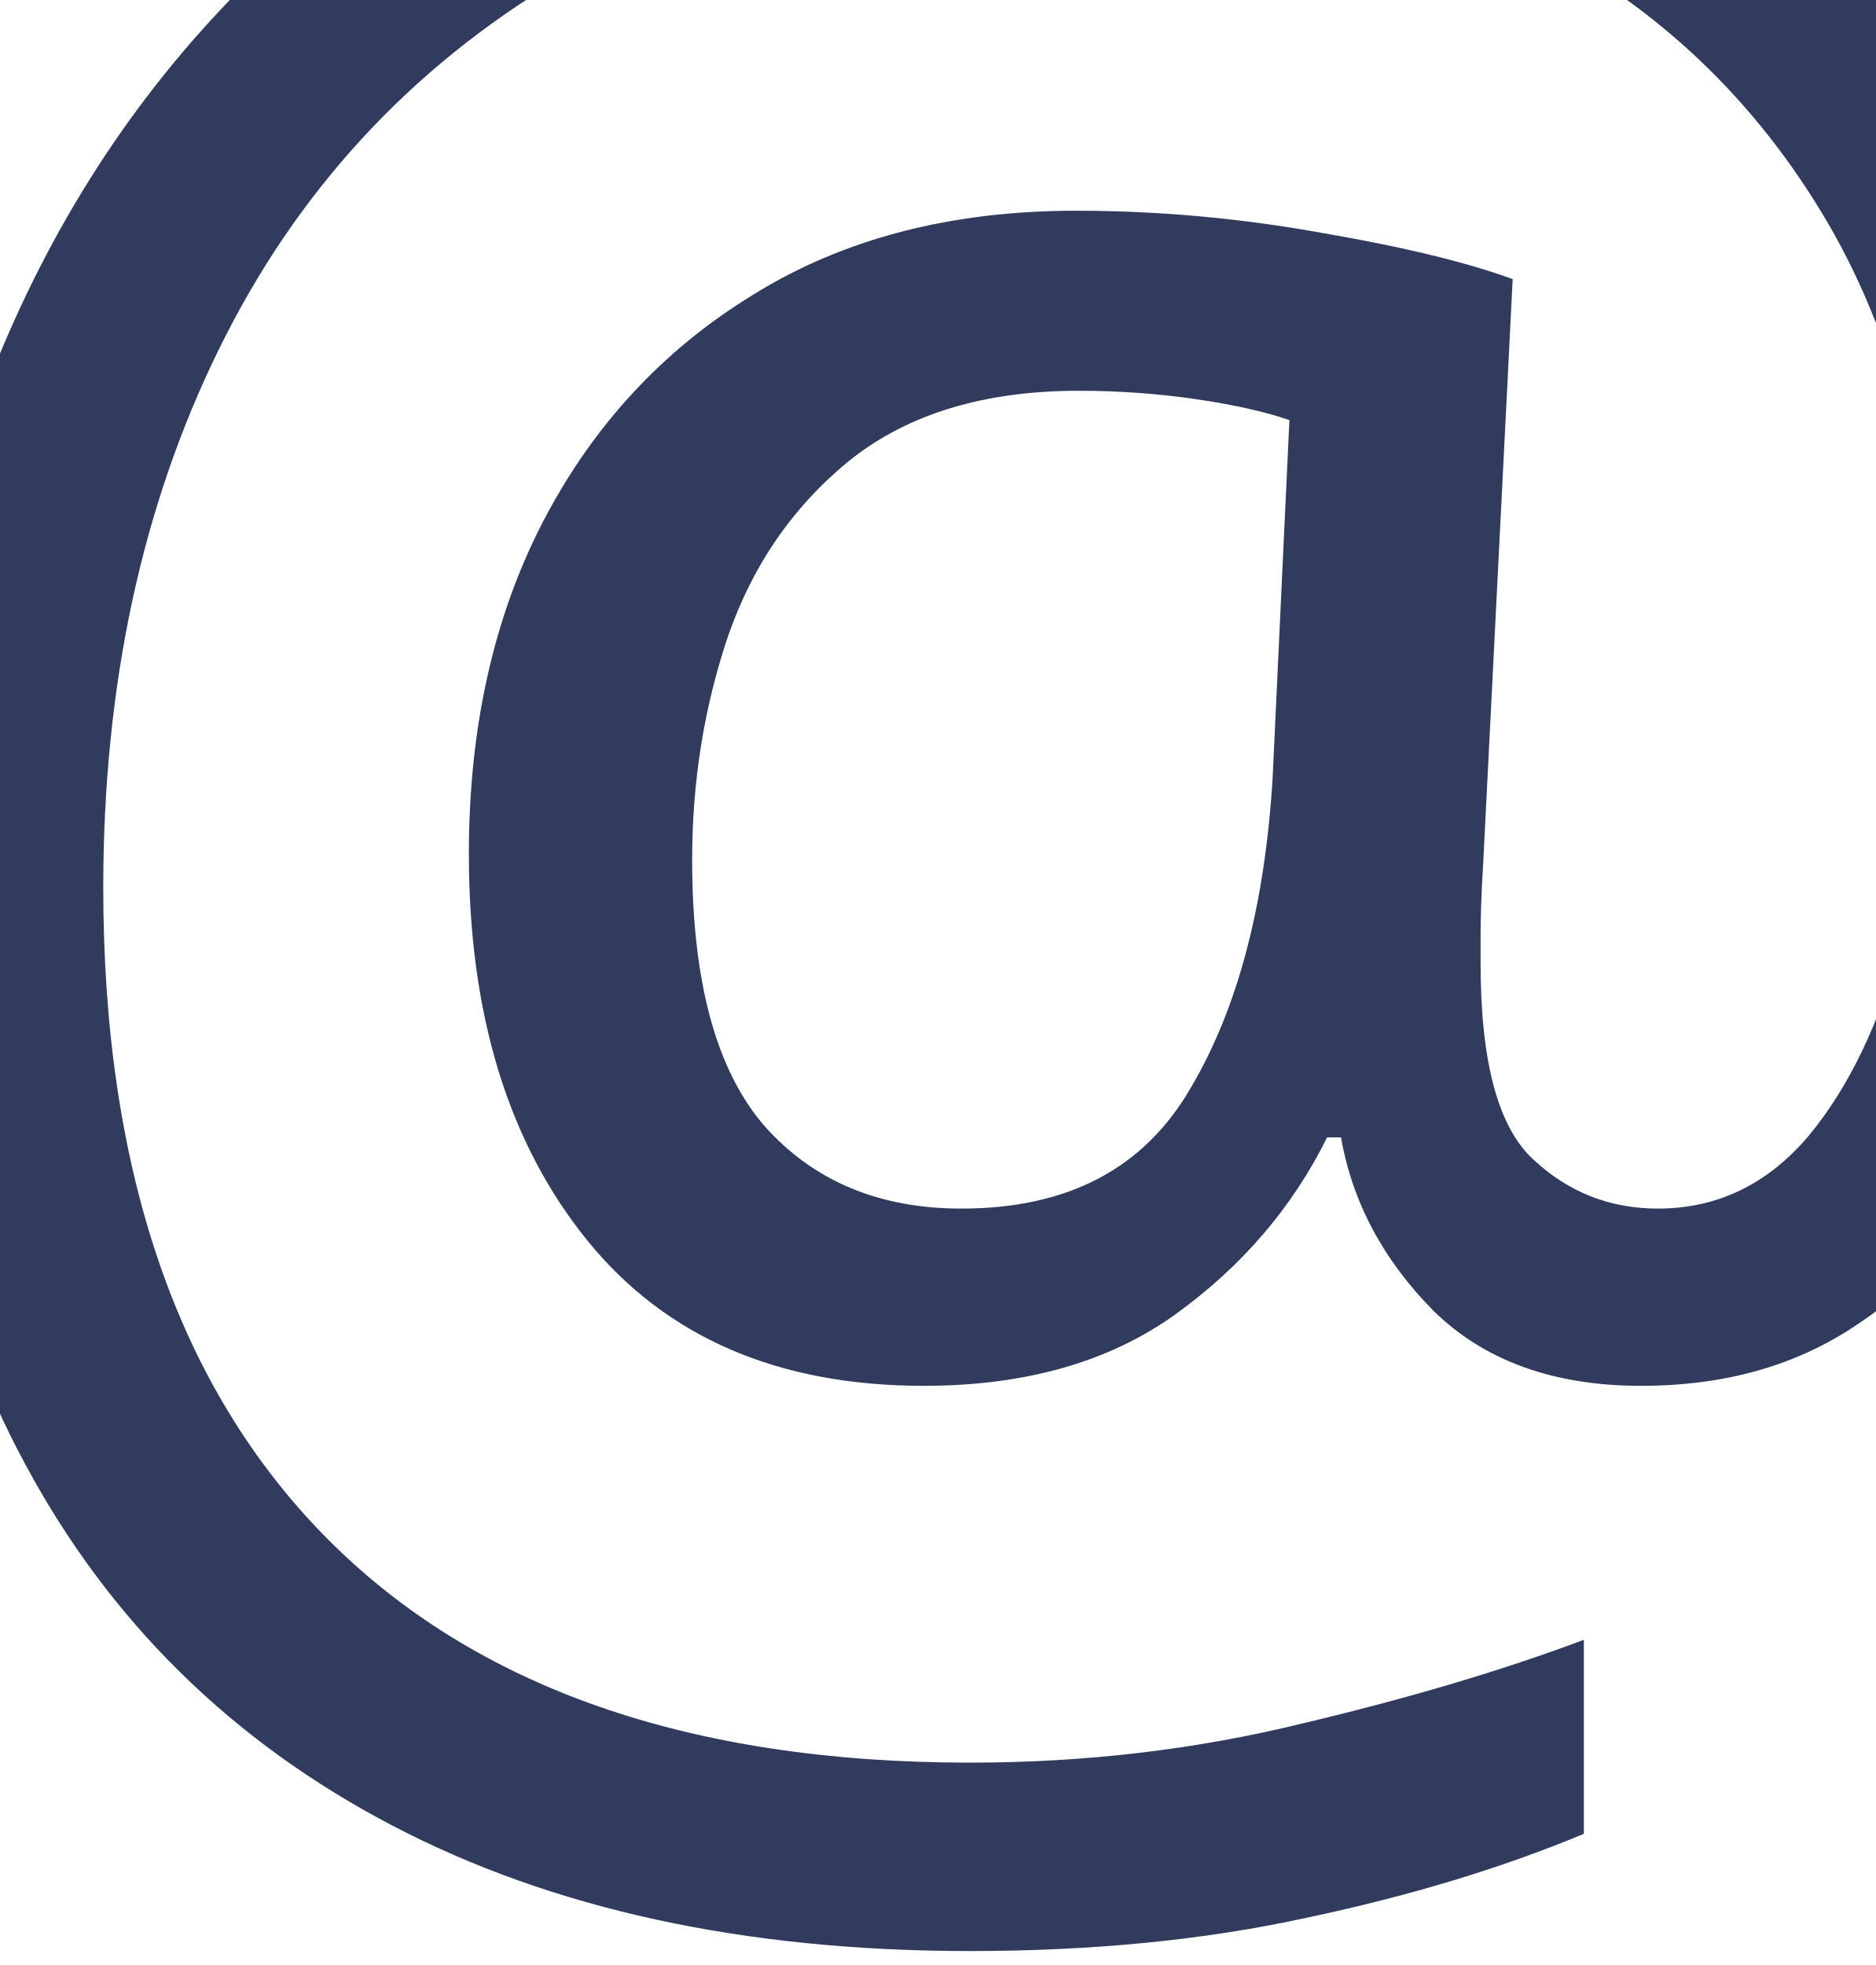
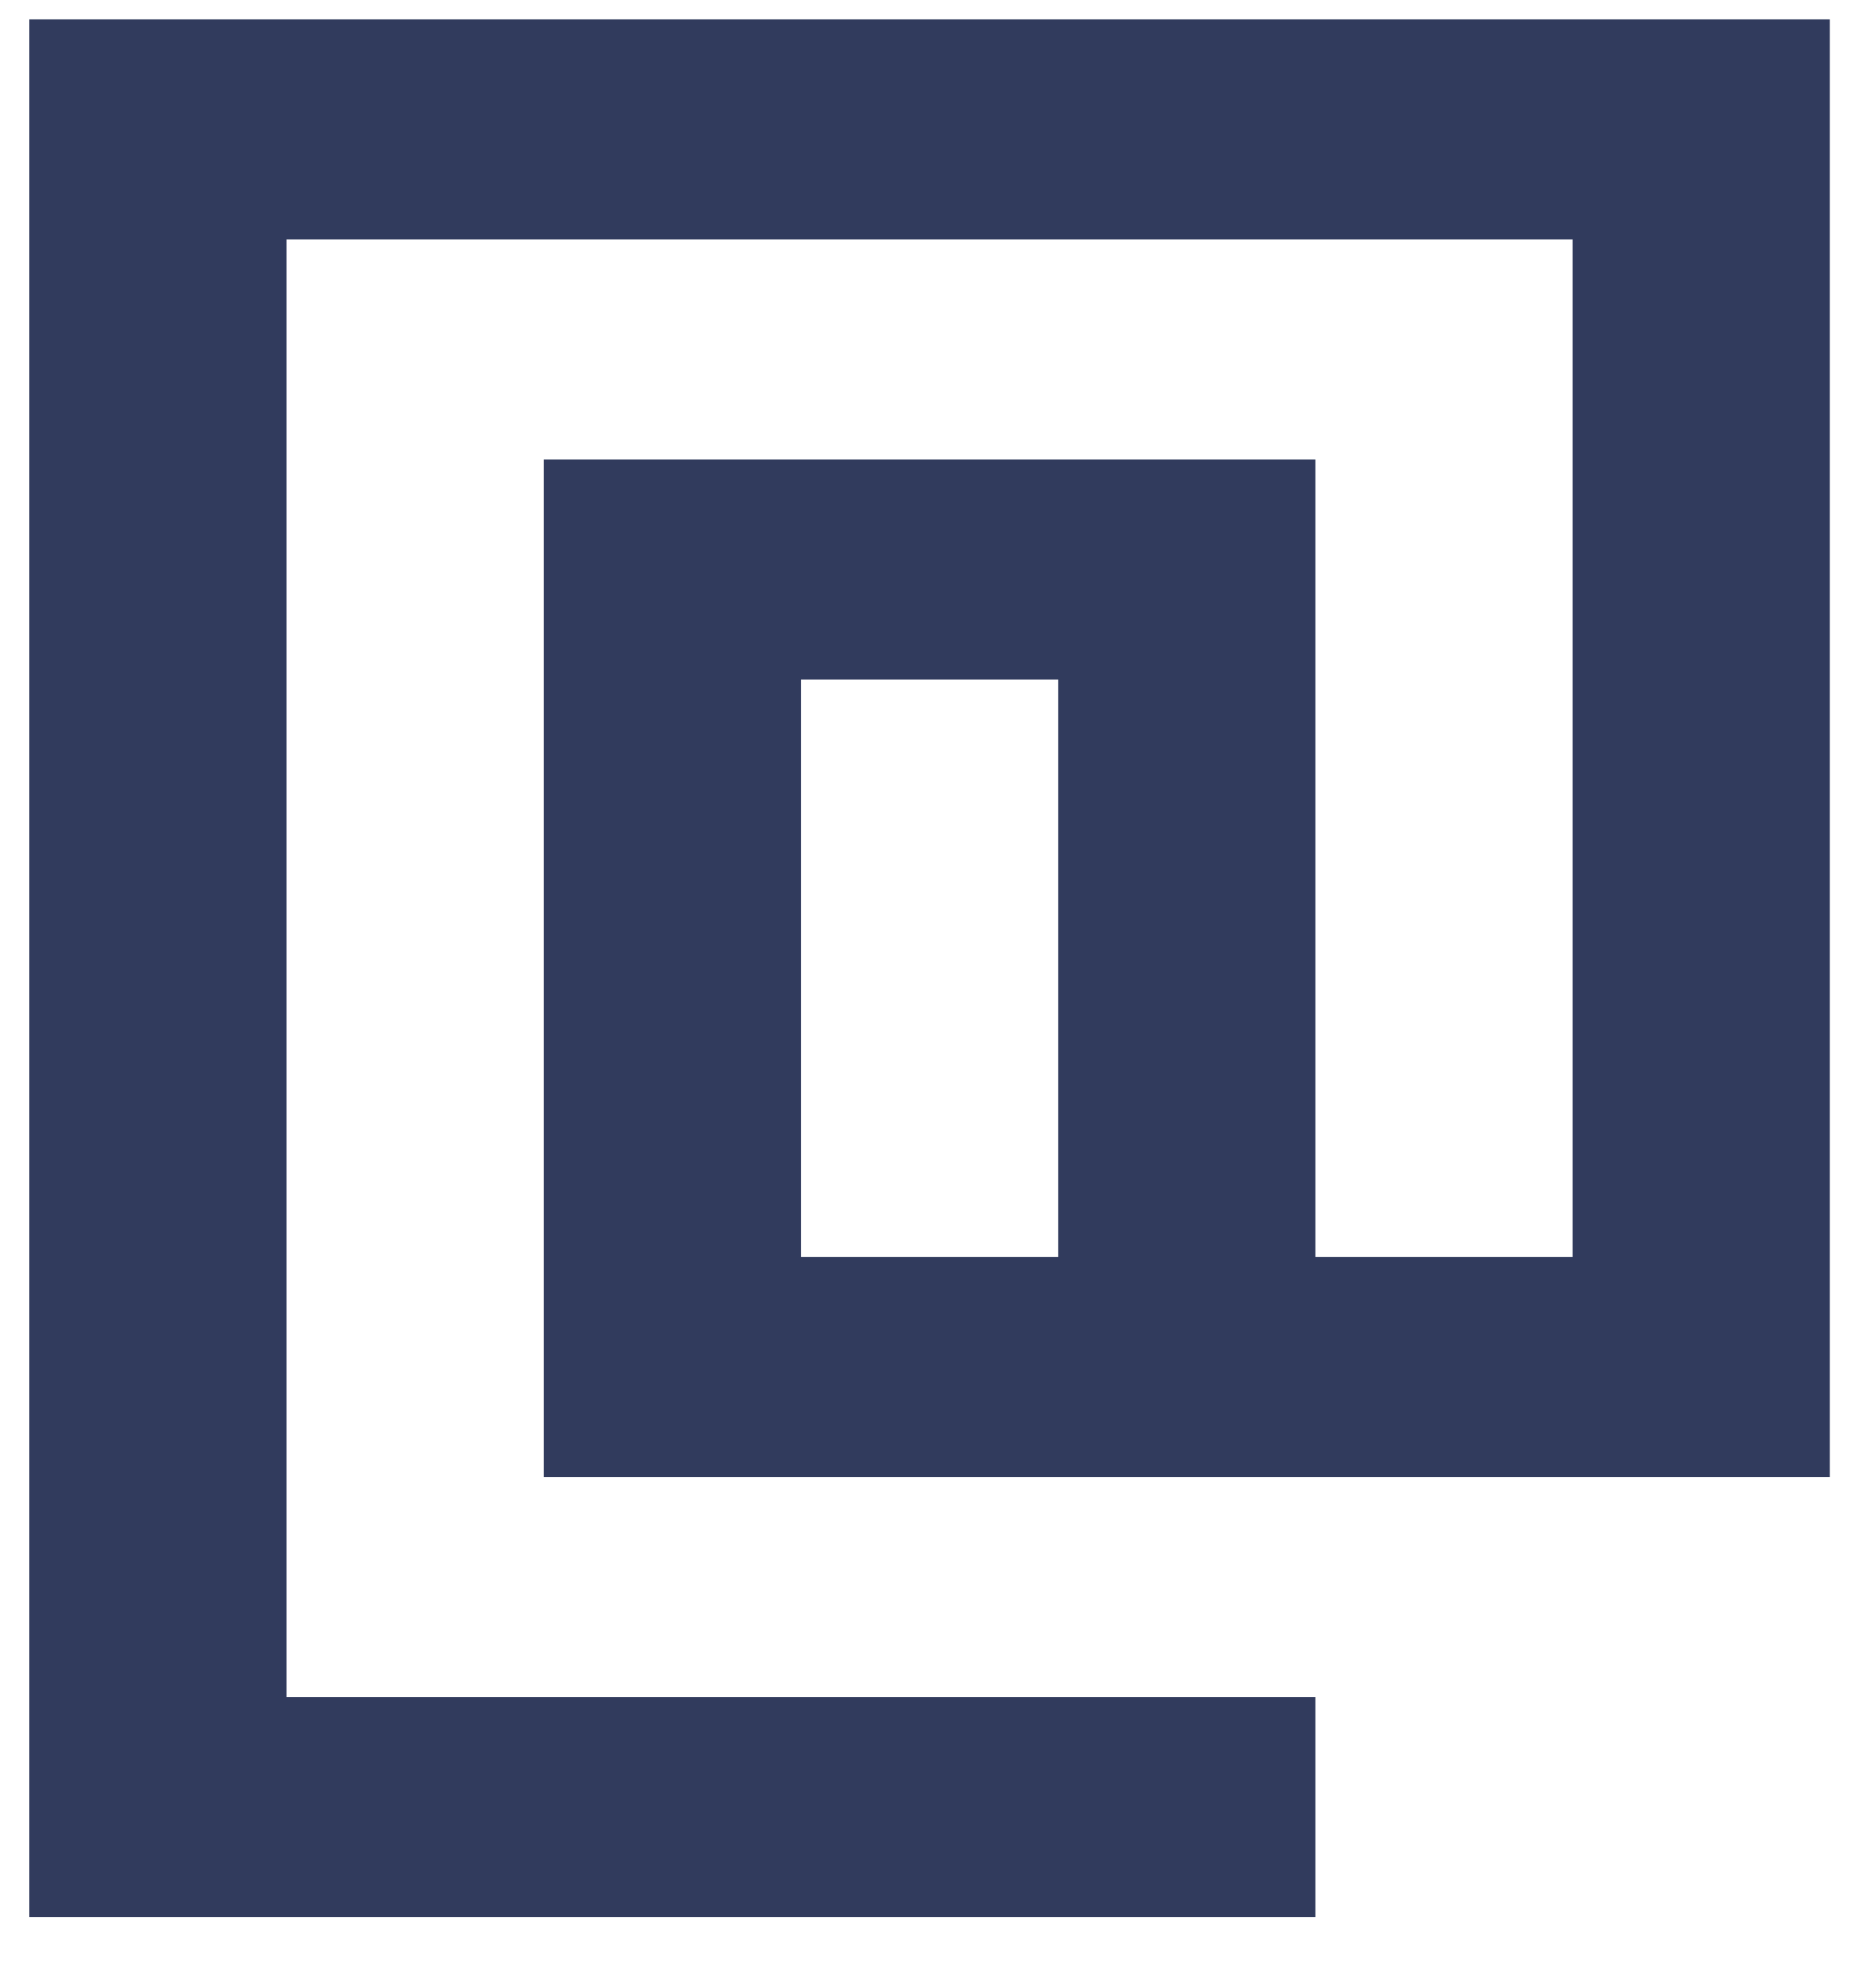
<svg xmlns="http://www.w3.org/2000/svg" width="21px" height="22px" viewBox="0 0 21 22" version="1.1">
  <defs />
-   <g id="Page-1" stroke="none" stroke-width="1" fill="none" fill-rule="evenodd" font-size="32" font-family="PxGrotesk-Regular, Px Grotesk" font-weight="normal">
-     <g id="Desktop-HD-Copy" transform="translate(-802, -1127)" fill="#313B5D">
-       <text id="@">
-         <tspan x="799" y="1146">@</tspan>
-       </text>
+   <g id="Page-1" stroke="none" stroke-width="1" fill="none" fill-rule="evenodd">
+     <g id="Desktop-HD-Copy" transform="translate(-802, -1077)" fill="#313B5D">
+       <path d="M810.968,1084.608 L813.848,1084.608 L813.848,1091.072 L810.968,1091.072 L810.968,1084.608 Z M822.488,1093.536 L822.488,1077.216 L802.328,1077.216 L802.328,1098.464 L816.728,1098.464 L816.728,1096 L805.208,1096 L805.208,1079.68 L819.608,1079.68 L819.608,1091.072 L816.728,1091.072 L816.728,1082.144 L808.088,1082.144 L808.088,1093.536 L822.488,1093.536 Z" id="@-copy" />
    </g>
  </g>
</svg>
